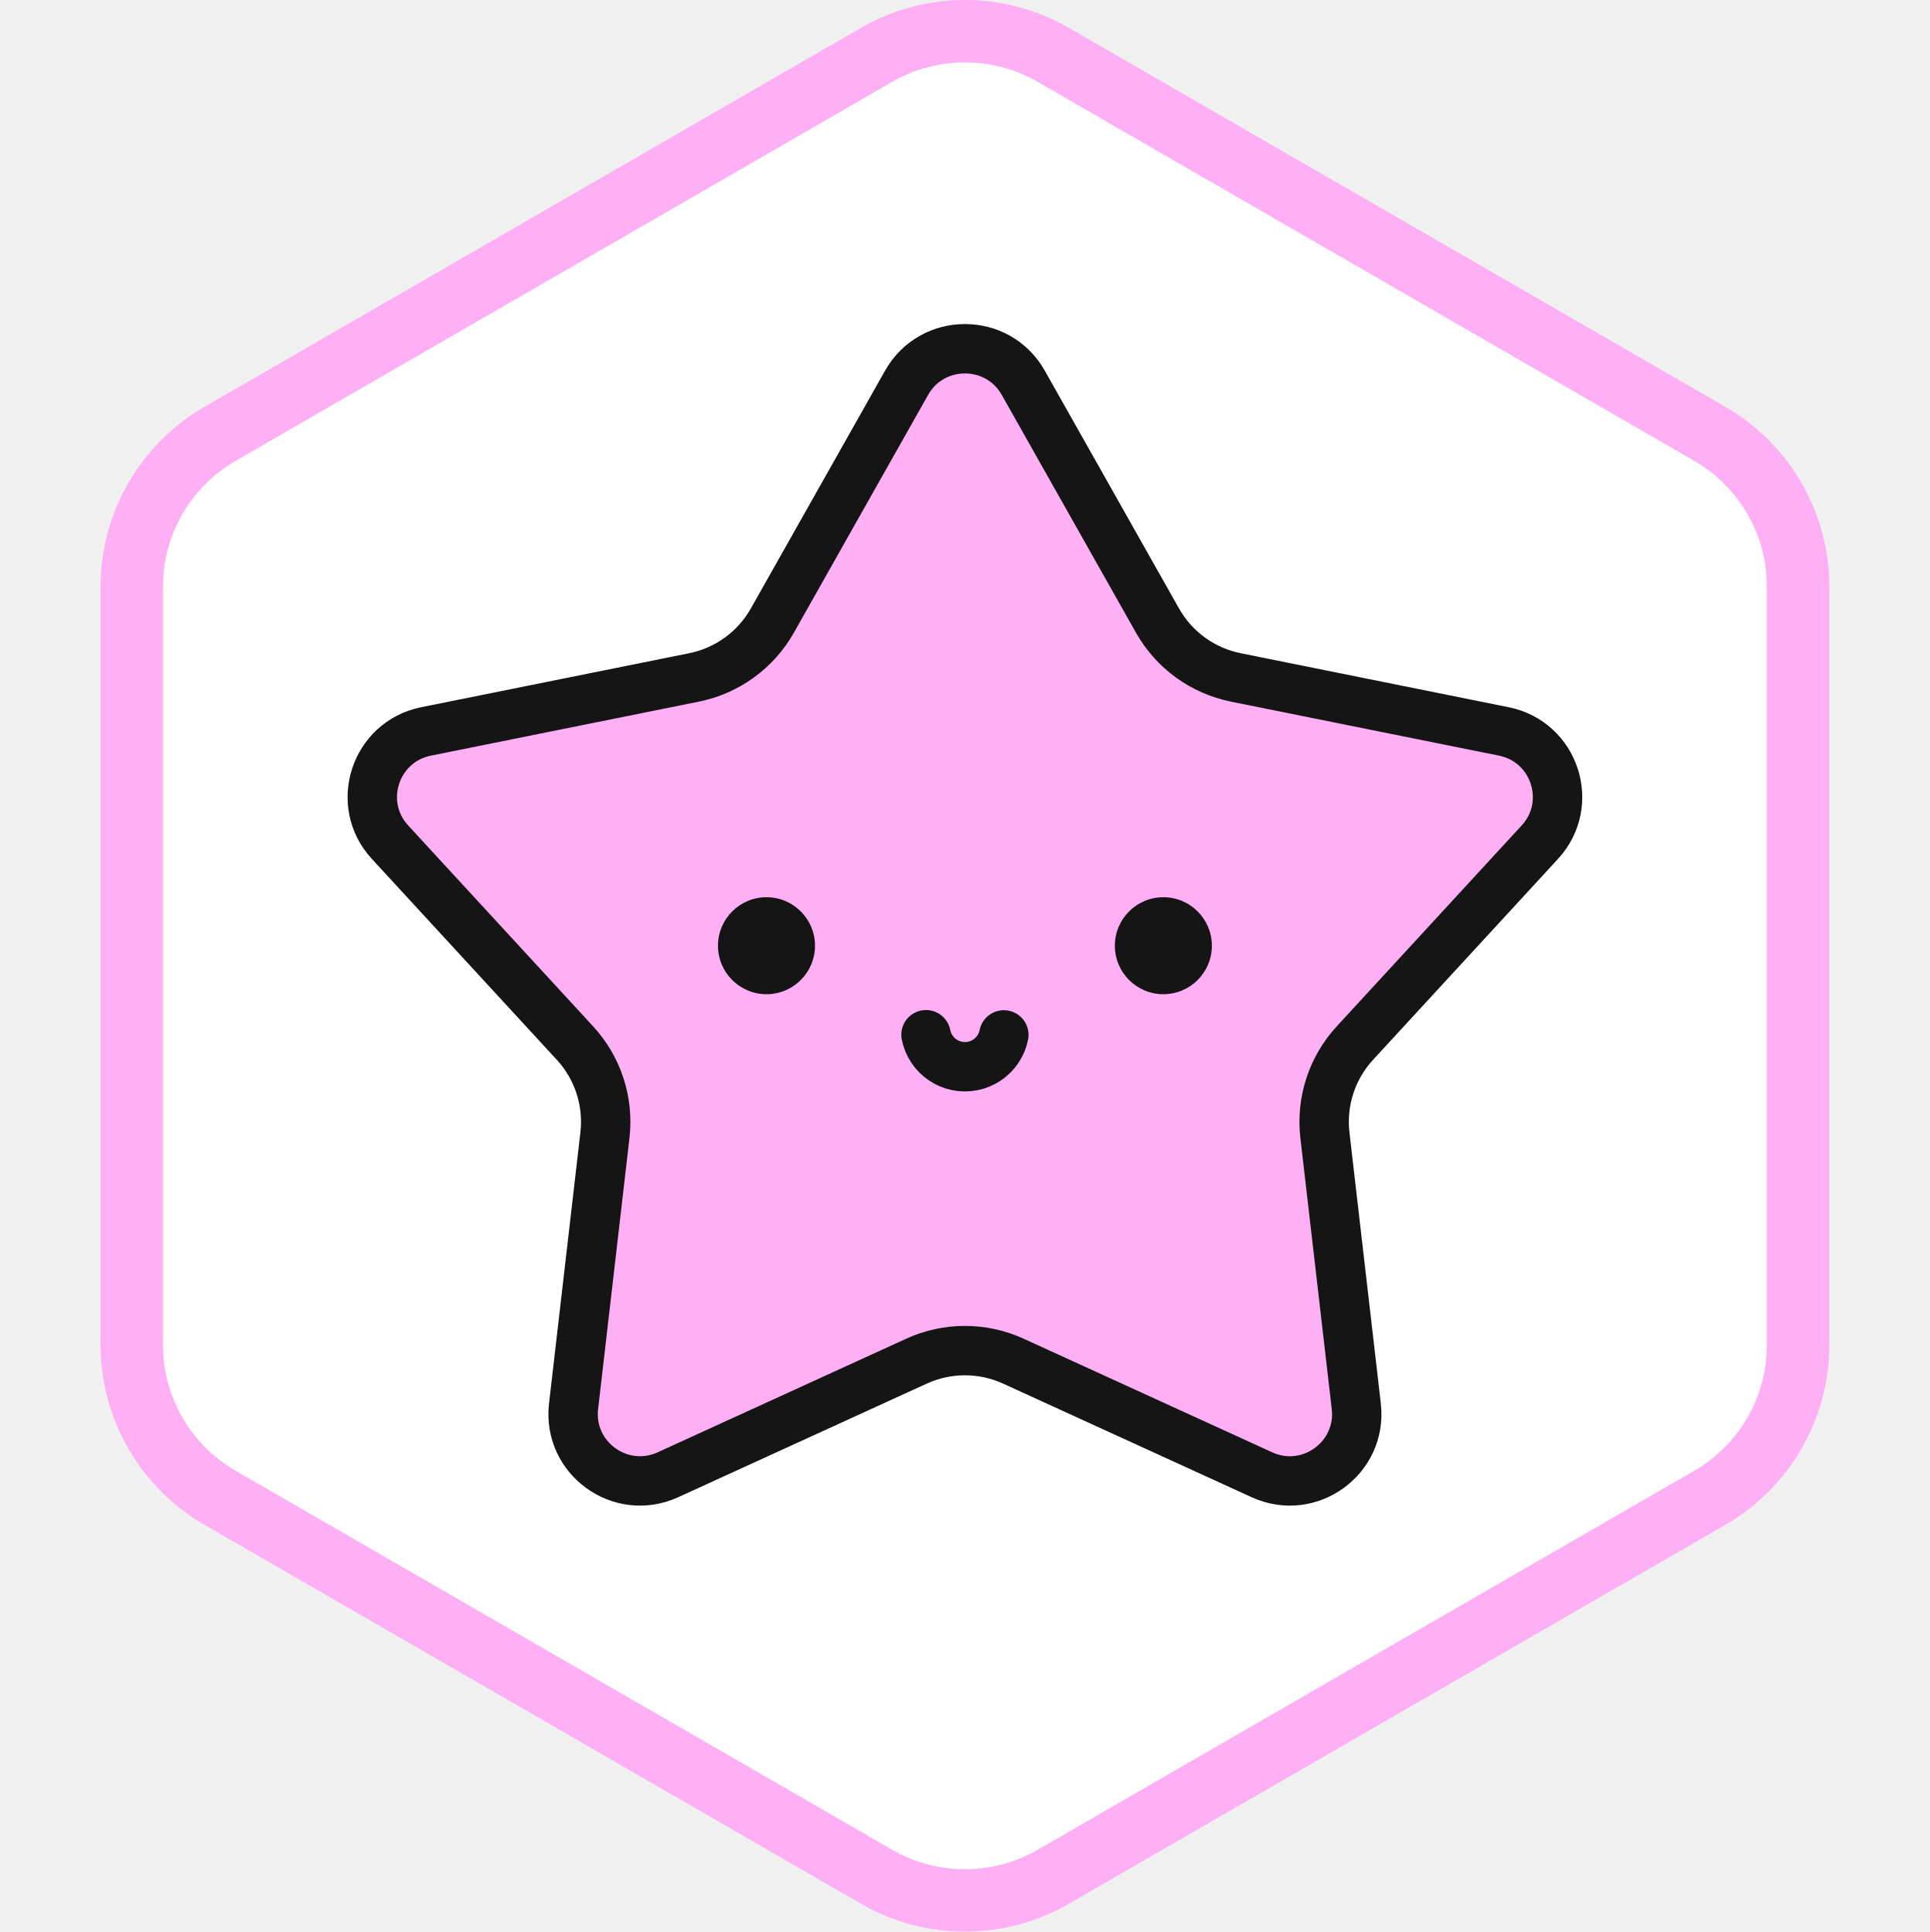
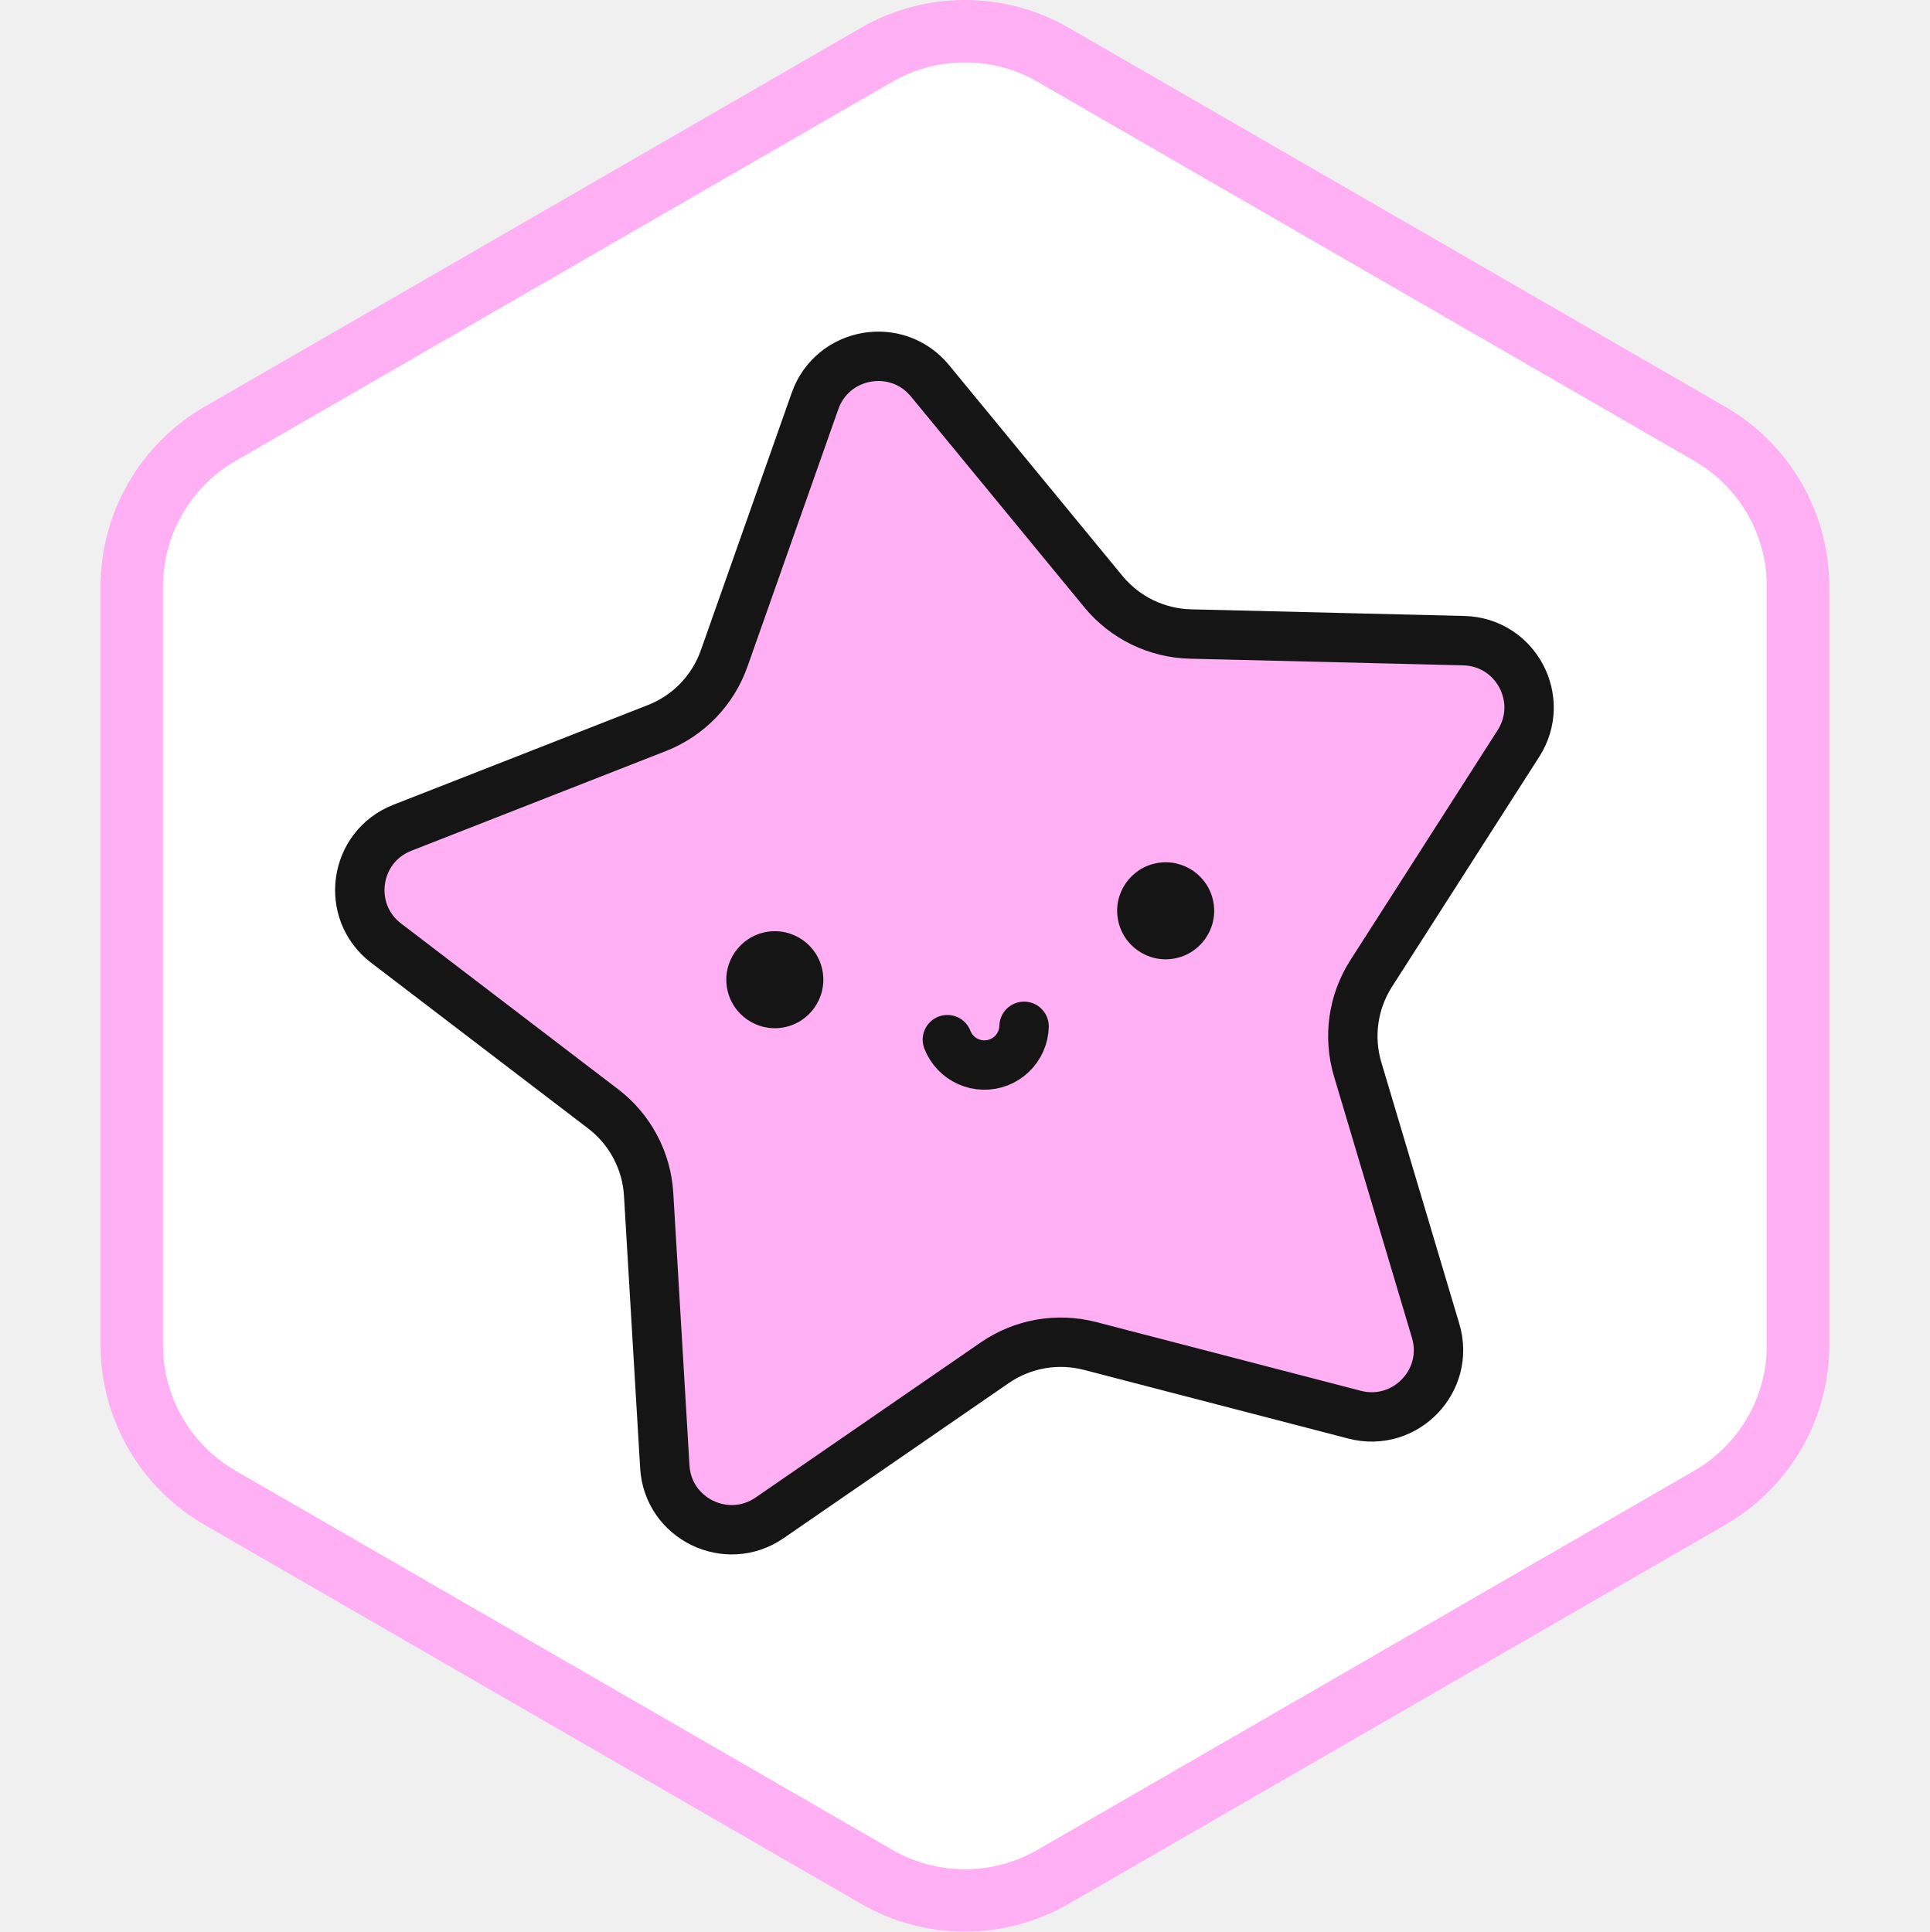
<svg xmlns="http://www.w3.org/2000/svg" width="3126" height="3130" viewBox="0 0 3126 3130" fill="none">
  <path d="M1558.94 34.96C1561.44 33.481 1564.56 33.481 1567.06 34.96L2856.26 795.46C2858.7 796.898 2860.2 799.519 2860.2 802.35V2323.65C2860.2 2326.48 2858.7 2329.1 2856.26 2330.54L1567.06 3091.04C1564.56 3092.52 1561.44 3092.52 1558.94 3091.04L269.738 2330.54C267.299 2329.1 265.802 2326.48 265.802 2323.65V802.35C265.802 799.519 267.299 796.898 269.738 795.46L1558.94 34.96Z" fill="white" />
  <path fill-rule="evenodd" clip-rule="evenodd" d="M2744.25 746.567L1680.89 132.639C1607.94 90.52 1518.06 90.52 1445.11 132.639L381.754 746.567C308.802 788.686 263.862 866.524 263.862 950.761V2178.62C263.862 2262.85 308.802 2340.69 381.754 2382.81L1445.11 2996.74C1518.06 3038.86 1607.94 3038.86 1680.89 2996.74L2744.25 2382.81C2817.2 2340.69 2862.14 2262.85 2862.14 2178.62V950.761C2862.14 866.524 2817.2 788.686 2744.25 746.567ZM1731.42 45.127C1627.2 -15.042 1498.8 -15.042 1394.58 45.127L331.229 659.055C227.012 719.225 162.812 830.422 162.812 950.761V2178.62C162.812 2298.96 227.012 2410.15 331.229 2470.32L1394.58 3084.25C1498.8 3144.42 1627.2 3144.42 1731.42 3084.25L2794.77 2470.32C2898.99 2410.15 2963.19 2298.96 2963.19 2178.62V950.761C2963.19 830.422 2898.99 719.225 2794.77 659.055L1731.42 45.127Z" fill="#FFAFF3" />
  <g clip-path="url(#clip0_9853_175260)">
-     <path d="M1468.5 620.13C1509.99 546.623 1616.01 546.623 1657.5 620.13L1874.92 1005.4C1901.82 1053.07 1948.15 1086.68 2001.82 1097.5L2435.87 1184.97C2518.74 1201.67 2551.39 1302.31 2494.27 1364.37L2194.6 1689.95C2176.28 1709.85 2162.46 1733.47 2154.09 1759.19C2145.73 1784.91 2143 1812.14 2146.11 1839.01L2196.94 2278.34C2206.63 2362.05 2120.96 2424.38 2044.05 2389.22L1641.41 2205.17C1616.8 2193.92 1590.06 2188.09 1563 2188.09C1535.94 2188.09 1509.2 2193.92 1484.59 2205.17L1081.95 2389.22C1005.04 2424.37 919.369 2362.05 929.055 2278.34L979.892 1839.01C986.184 1784.64 968.479 1730.23 931.404 1689.95L631.725 1364.37C574.607 1302.31 607.262 1201.67 690.128 1184.97L1124.18 1097.5C1177.85 1086.68 1224.18 1053.07 1251.08 1005.4L1468.5 620.13Z" fill="#FFAFF3" stroke="#151515" stroke-width="80" />
-     <path d="M1241.57 1610.71C1284.96 1610.71 1320.14 1575.53 1320.14 1532.14C1320.14 1488.75 1284.96 1453.57 1241.57 1453.57C1198.18 1453.57 1163 1488.75 1163 1532.14C1163 1575.53 1198.18 1610.71 1241.57 1610.71Z" fill="#151515" />
-     <path d="M1884.43 1610.71C1927.82 1610.71 1963 1575.53 1963 1532.14C1963 1488.75 1927.82 1453.57 1884.43 1453.57C1841.04 1453.57 1805.86 1488.75 1805.86 1532.14C1805.86 1575.53 1841.04 1610.71 1884.43 1610.71Z" fill="#151515" />
-     <path d="M1626.05 1676.62C1624.39 1684.9 1621.11 1692.77 1616.4 1699.77C1611.69 1706.78 1605.66 1712.8 1598.63 1717.47C1591.6 1722.14 1583.71 1725.39 1575.43 1727.01C1567.15 1728.64 1558.62 1728.62 1550.35 1726.96C1542.07 1725.29 1534.2 1722.01 1527.19 1717.3C1520.18 1712.6 1514.17 1706.56 1509.5 1699.53C1504.82 1692.5 1501.58 1684.62 1499.95 1676.33" stroke="#151515" stroke-width="80" stroke-linecap="round" />
+     <path d="M1320.19 649.641C1348.28 570.047 1452.69 551.637 1506.32 616.822L1787.33 958.484C1822.1 1000.76 1873.56 1025.81 1928.3 1027.14L2370.94 1037.91C2455.45 1039.97 2505.08 1133.42 2459.61 1204.45L2221.03 1577.12C2206.44 1599.9 2196.93 1625.56 2193.16 1652.34C2189.39 1679.13 2191.43 1706.42 2199.16 1732.34L2325.5 2156.17C2349.58 2236.92 2276.04 2313.18 2194.19 2291.91L1765.71 2180.58C1739.52 2173.77 1712.17 2172.68 1685.52 2177.37C1658.87 2182.07 1633.55 2192.45 1611.27 2207.81L1246.71 2458.98C1177.07 2506.95 1081.88 2460.45 1076.88 2376.33L1050.66 1934.85C1047.41 1880.21 1020.53 1829.7 977.022 1796.47L625.359 1527.88C558.333 1476.68 573.015 1371.9 651.723 1341.06L1063.99 1179.55C1114.97 1159.57 1154.76 1118.43 1172.97 1066.81L1320.19 649.641Z" fill="#FFAFF3" stroke="#151515" stroke-width="80" />
+     <path d="M1268.72 1664.58C1311.45 1657.04 1339.99 1616.29 1332.45 1573.56C1324.92 1530.82 1284.16 1502.29 1241.43 1509.82C1198.7 1517.36 1170.16 1558.11 1177.7 1600.85C1185.23 1643.58 1225.98 1672.11 1268.72 1664.58Z" fill="#151515" />
+     <path d="M1901.81 1552.95C1944.54 1545.41 1973.08 1504.66 1965.54 1461.93C1958.01 1419.19 1917.26 1390.66 1874.52 1398.19C1831.79 1405.73 1803.25 1446.48 1810.79 1489.21C1818.32 1531.95 1859.08 1560.48 1901.81 1552.95Z" fill="#151515" />
+     <path d="M1658.8 1662.72C1658.6 1671.16 1656.74 1679.48 1653.32 1687.2C1649.9 1694.92 1645 1701.89 1638.89 1707.71C1632.78 1713.54 1625.57 1718.1 1617.7 1721.14C1609.82 1724.18 1601.43 1725.64 1592.99 1725.44C1584.55 1725.24 1576.23 1723.37 1568.51 1719.95C1560.79 1716.54 1553.82 1711.64 1548 1705.52C1542.17 1699.41 1537.61 1692.21 1534.57 1684.33" stroke="#151515" stroke-width="80" stroke-linecap="round" />
  </g>
  <defs>
    <clipPath id="clip0_9853_175260">
-       <rect width="2000" height="1915" fill="white" transform="translate(563 525)" />
+       <rect width="2000" height="1915" fill="white" transform="translate(411.924 713.195) rotate(-10)" />
    </clipPath>
  </defs>
</svg>
